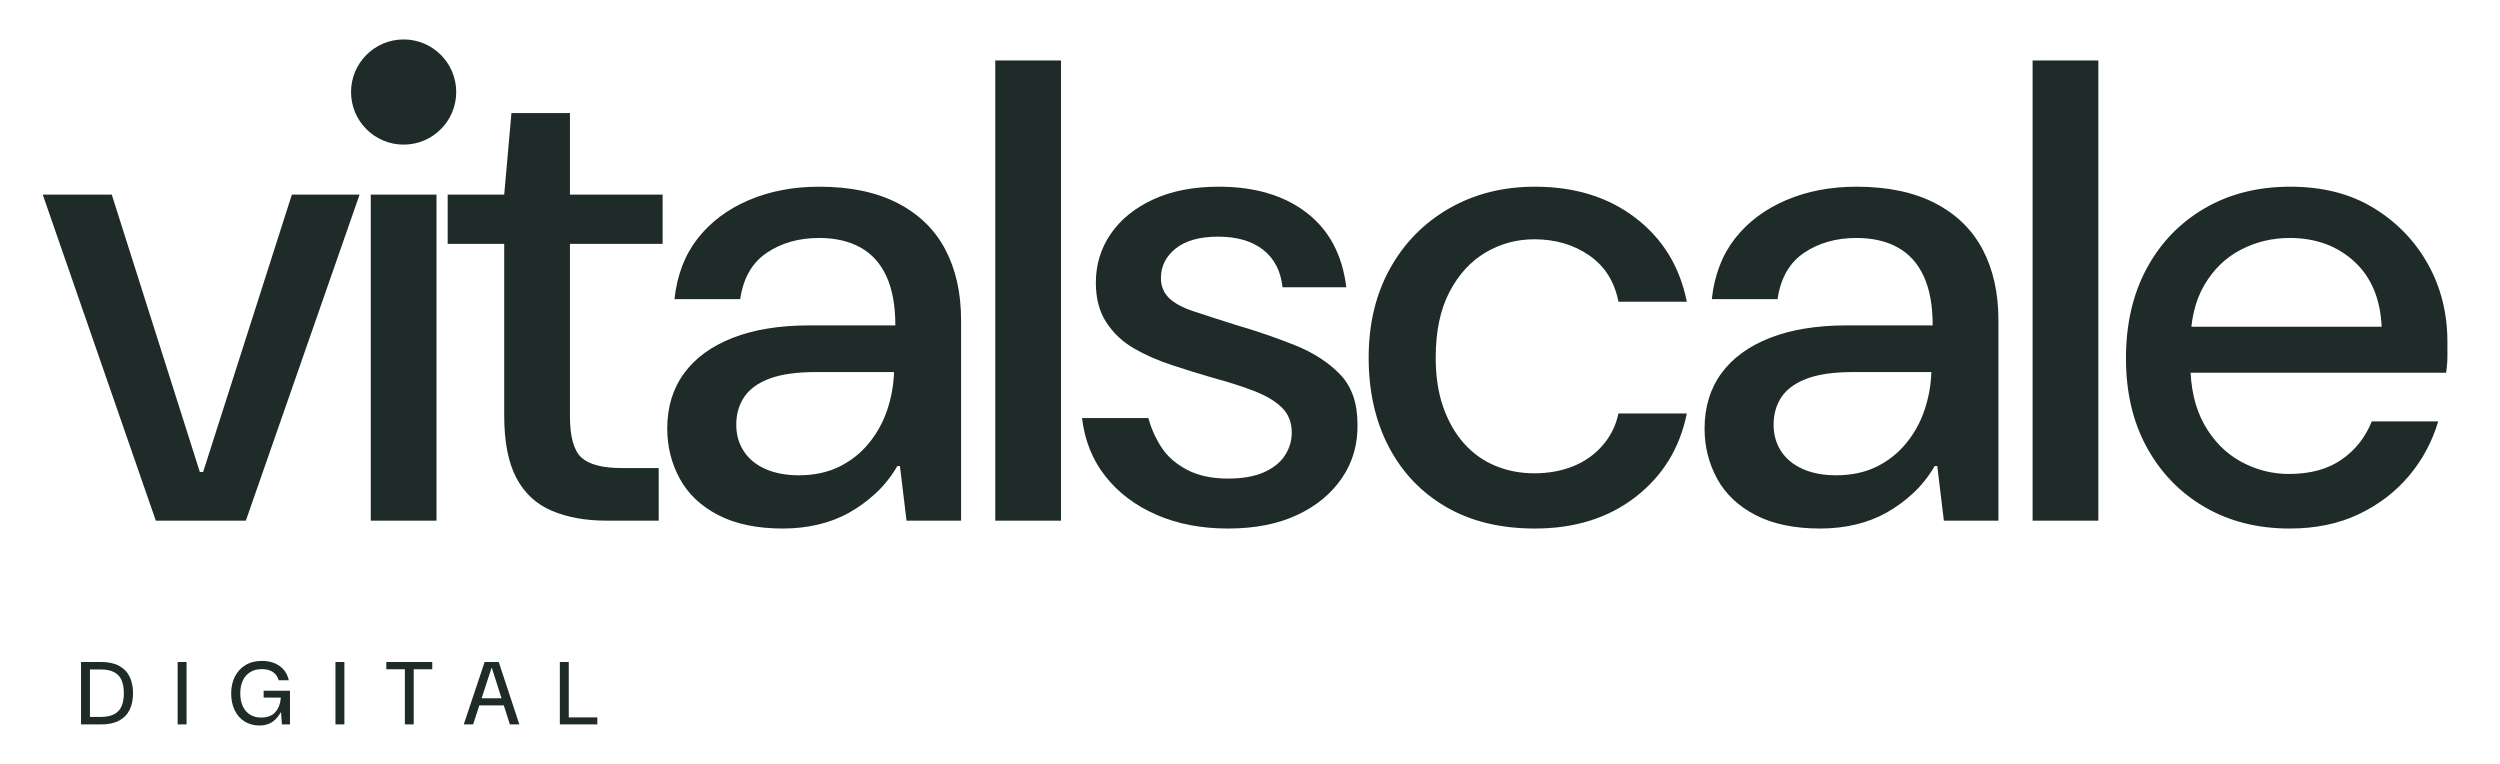
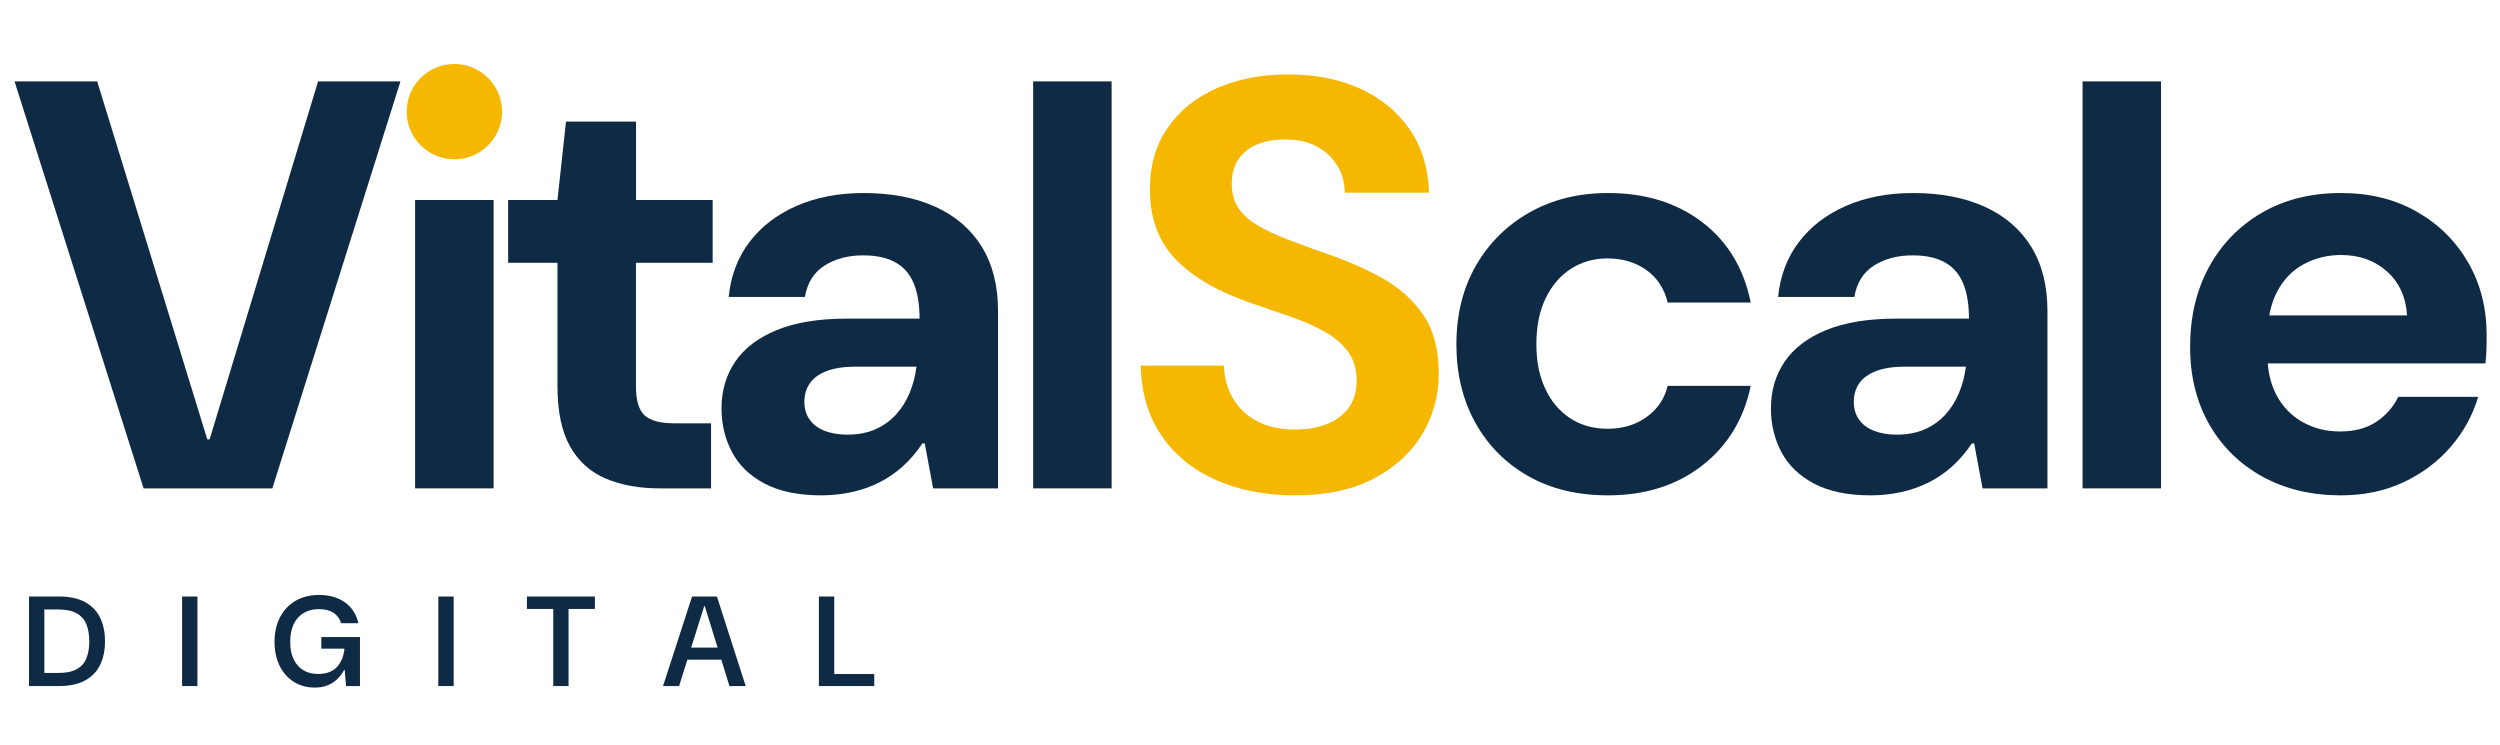
- <svg xmlns="http://www.w3.org/2000/svg" viewBox="-60.0 -792.0 3803.0 1162.0" role="img" aria-label="VitalScale Digital">
-   <path fill="#1F2B28" d="M177.0 0.0 5.0 -496.0H110.0L244.0 -74.0H249.0L384.0 -496.0H487.0L314.0 0.0ZM504.0 0.0V-496.0H604.0V0.0ZM862.0 0.0Q815.0 0.0 779.5 -15.0Q744.0 -30.0 725.5 -65.0Q707.0 -100.0 707.0 -160.0V-421.0H621.0V-496.0H707.0L718.0 -620.0H807.0V-496.0H948.0V-421.0H807.0V-159.0Q807.0 -112.0 824.5 -96.0Q842.0 -80.0 886.0 -80.0H942.0V0.0ZM1131.0 12.0Q1072.0 12.0 1032.5 -8.5Q993.0 -29.0 974.0 -64.0Q955.0 -99.0 955.0 -140.0Q955.0 -189.0 980.5 -224.0Q1006.0 -259.0 1054.5 -278.0Q1103.0 -297.0 1171.0 -297.0H1302.0Q1302.0 -342.0 1288.5 -371.5Q1275.0 -401.0 1249.0 -415.5Q1223.0 -430.0 1186.0 -430.0Q1140.0 -430.0 1106.5 -407.5Q1073.0 -385.0 1066.0 -337.0H966.0Q972.0 -392.0 1001.5 -429.5Q1031.0 -467.0 1079.0 -487.5Q1127.0 -508.0 1186.0 -508.0Q1257.0 -508.0 1305.5 -483.0Q1354.0 -458.0 1378.0 -412.5Q1402.0 -367.0 1402.0 -305.0V0.0H1319.0L1309.0 -83.0H1305.0Q1291.0 -59.0 1272.0 -41.5Q1253.0 -24.0 1231.5 -12.0Q1210.0 0.0 1184.5 6.0Q1159.0 12.0 1131.0 12.0ZM1155.0 -69.0Q1190.0 -69.0 1216.5 -82.0Q1243.0 -95.0 1261.5 -117.5Q1280.0 -140.0 1289.5 -168.0Q1299.0 -196.0 1300.0 -226.0H1181.0Q1137.0 -226.0 1110.5 -216.0Q1084.0 -206.0 1072.0 -188.0Q1060.0 -170.0 1060.0 -146.0Q1060.0 -123.0 1071.5 -105.5Q1083.0 -88.0 1104.5 -78.5Q1126.0 -69.0 1155.0 -69.0ZM1454.0 0.0V-700.0H1554.0V0.0ZM2275.0 12.0Q2196.0 12.0 2139.5 -21.0Q2083.0 -54.0 2052.5 -112.5Q2022.0 -171.0 2022.0 -248.0Q2022.0 -325.0 2054.5 -383.5Q2087.0 -442.0 2144.5 -475.0Q2202.0 -508.0 2275.0 -508.0Q2366.0 -508.0 2428.0 -460.5Q2490.0 -413.0 2506.0 -333.0H2402.0Q2393.0 -379.0 2357.5 -403.5Q2322.0 -428.0 2274.0 -428.0Q2234.0 -428.0 2200.0 -408.0Q2166.0 -388.0 2145.0 -348.0Q2124.0 -308.0 2124.0 -248.0Q2124.0 -205.0 2135.5 -172.5Q2147.0 -140.0 2167.0 -117.5Q2187.0 -95.0 2214.5 -83.5Q2242.0 -72.0 2274.0 -72.0Q2306.0 -72.0 2332.5 -82.5Q2359.0 -93.0 2377.5 -114.0Q2396.0 -135.0 2402.0 -163.0H2506.0Q2490.0 -84.0 2428.0 -36.0Q2366.0 12.0 2275.0 12.0ZM2709.0 12.0Q2650.0 12.0 2610.5 -8.5Q2571.0 -29.0 2552.0 -64.0Q2533.0 -99.0 2533.0 -140.0Q2533.0 -189.0 2558.5 -224.0Q2584.0 -259.0 2632.5 -278.0Q2681.0 -297.0 2749.0 -297.0H2880.0Q2880.0 -342.0 2866.5 -371.5Q2853.0 -401.0 2827.0 -415.5Q2801.0 -430.0 2764.0 -430.0Q2718.0 -430.0 2684.5 -407.5Q2651.0 -385.0 2644.0 -337.0H2544.0Q2550.0 -392.0 2579.5 -429.5Q2609.0 -467.0 2657.0 -487.5Q2705.0 -508.0 2764.0 -508.0Q2835.0 -508.0 2883.5 -483.0Q2932.0 -458.0 2956.0 -412.5Q2980.0 -367.0 2980.0 -305.0V0.0H2897.0L2887.0 -83.0H2883.0Q2869.0 -59.0 2850.0 -41.5Q2831.0 -24.0 2809.5 -12.0Q2788.0 0.0 2762.5 6.0Q2737.0 12.0 2709.0 12.0ZM2733.0 -69.0Q2768.0 -69.0 2794.5 -82.0Q2821.0 -95.0 2839.5 -117.5Q2858.0 -140.0 2867.5 -168.0Q2877.0 -196.0 2878.0 -226.0H2759.0Q2715.0 -226.0 2688.5 -216.0Q2662.0 -206.0 2650.0 -188.0Q2638.0 -170.0 2638.0 -146.0Q2638.0 -123.0 2649.5 -105.5Q2661.0 -88.0 2682.5 -78.5Q2704.0 -69.0 2733.0 -69.0ZM3032.0 0.0V-700.0H3132.0V0.0ZM3423.0 12.0Q3350.0 12.0 3294.0 -20.5Q3238.0 -53.0 3206.0 -111.0Q3174.0 -169.0 3174.0 -247.0Q3174.0 -325.0 3205.5 -383.5Q3237.0 -442.0 3293.5 -475.0Q3350.0 -508.0 3424.0 -508.0Q3498.0 -508.0 3551.0 -475.5Q3604.0 -443.0 3633.5 -390.0Q3663.0 -337.0 3663.0 -272.0Q3663.0 -262.0 3663.0 -250.0Q3663.0 -238.0 3661.0 -225.0H3247.0V-295.0H3563.0Q3560.0 -359.0 3521.0 -394.5Q3482.0 -430.0 3423.0 -430.0Q3383.0 -430.0 3348.5 -412.0Q3314.0 -394.0 3293.0 -358.0Q3272.0 -322.0 3272.0 -267.0V-239.0Q3272.0 -184.0 3293.0 -146.5Q3314.0 -109.0 3348.5 -90.0Q3383.0 -71.0 3422.0 -71.0Q3470.0 -71.0 3501.5 -92.5Q3533.0 -114.0 3548.0 -151.0H3649.0Q3635.0 -104.0 3604.0 -67.5Q3573.0 -31.0 3527.5 -9.5Q3482.0 12.0 3423.0 12.0Z" />
-   <path fill="#1F2B28" d="M1808.0 12.0Q1747.0 12.0 1699.0 -9.0Q1651.0 -30.0 1621.5 -67.5Q1592.0 -105.0 1586.0 -156.0H1687.0Q1693.0 -133.0 1706.5 -112.0Q1720.0 -91.0 1745.5 -77.5Q1771.0 -64.0 1808.0 -64.0Q1841.0 -64.0 1862.5 -73.5Q1884.0 -83.0 1894.5 -99.0Q1905.0 -115.0 1905.0 -134.0Q1905.0 -157.0 1890.5 -171.5Q1876.0 -186.0 1849.5 -196.5Q1823.0 -207.0 1786.0 -217.0Q1755.0 -226.0 1723.0 -236.5Q1691.0 -247.0 1665.0 -262.0Q1639.0 -277.0 1623.0 -301.5Q1607.0 -326.0 1607.0 -362.0Q1607.0 -403.0 1629.5 -436.0Q1652.0 -469.0 1694.0 -488.5Q1736.0 -508.0 1794.0 -508.0Q1876.0 -508.0 1927.5 -468.5Q1979.0 -429.0 1988.0 -355.0H1891.0Q1887.0 -392.0 1861.5 -412.0Q1836.0 -432.0 1793.0 -432.0Q1751.0 -432.0 1728.5 -414.0Q1706.0 -396.0 1706.0 -369.0Q1706.0 -351.0 1718.0 -339.0Q1730.0 -327.0 1755.5 -318.5Q1781.0 -310.0 1819.0 -298.0Q1867.0 -284.0 1909.5 -267.0Q1952.0 -250.0 1978.5 -222.5Q2005.0 -195.0 2005.0 -147.0Q2006.0 -101.0 1981.5 -65.0Q1957.0 -29.0 1913.0 -8.5Q1869.0 12.0 1808.0 12.0Z" />
-   <circle fill="#1F2B28" cx="554" cy="-652" r="80" />
-   <path fill="#1F2B28" d="M63.25 310.0V215.0H93.65Q110.343 215.0 121.132 220.836Q131.921 226.671 137.146 237.325Q142.371 247.979 142.371 262.636Q142.371 277.293 137.146 287.879Q131.921 298.464 121.132 304.232Q110.343 310.0 93.65 310.0ZM76.821 298.6H93.107Q106.271 298.6 114.075 294.257Q121.879 289.914 125.136 281.839Q128.393 273.764 128.393 262.636Q128.393 251.371 125.136 243.229Q121.879 235.086 114.075 230.743Q106.271 226.4 93.107 226.4H76.821ZM210.229 310.0V215.0H223.8V310.0ZM334.814 311.629Q321.786 311.629 312.082 305.521Q302.379 299.414 297.018 288.421Q291.657 277.429 291.657 262.771Q291.657 248.25 297.357 237.121Q303.057 225.993 313.507 219.682Q323.957 213.371 338.343 213.371Q354.629 213.371 365.418 221.175Q376.207 228.979 379.329 242.821H363.857Q361.821 234.95 355.307 230.404Q348.793 225.857 338.207 225.857Q328.164 225.857 320.768 230.336Q313.371 234.814 309.436 243.093Q305.5 251.371 305.5 262.771Q305.5 274.307 309.436 282.586Q313.371 290.864 320.564 295.207Q327.757 299.55 337.121 299.55Q351.507 299.55 358.836 291.271Q366.164 282.993 367.25 269.15H341.057V258.7H381.093V310.0H368.879L367.521 291.679H366.979Q363.45 298.057 358.7 302.604Q353.95 307.15 347.979 309.389Q342.007 311.629 334.814 311.629ZM450.307 310.0V215.0H463.879V310.0ZM555.893 310.0V226.129H527.664V215.0H597.557V226.129H569.329V310.0ZM645.464 310.0 677.221 215.0H698.664L730.014 310.0H715.629L688.214 224.093H687.671L659.714 310.0ZM661.207 281.093 665.007 270.236H709.657L713.457 281.093ZM791.629 310.0V215.0H805.2V299.279H848.629V310.0Z" />
+ <svg xmlns="http://www.w3.org/2000/svg" viewBox="-2 -84 430 128" role="img" aria-label="VitalScale Digital">
+   <path fill="#0F2A44" transform="translate(0.00,0) scale(0.1,-0.1)" d="M227.001 0 5 700H147.17L336.551 84.275H340.551L527.103 700H668.791L448.445 0Z" />
+   <path fill="#0F2A44" transform="translate(65.40,0) scale(0.1,-0.1)" d="M40 0V496H174.998V0Z" />
+   <path fill="#0F2A44" transform="translate(84.90,0) scale(0.1,-0.1)" d="M265.723 0Q213.103 0 173.361 16.638Q133.62 33.276 111.724 71.758Q89.828 110.241 89.828 176.62V387.933H5V496H89.828L104.517 630.827H225.026V496H356.757V387.933H224.825V175.447Q224.825 139.274 239.722 125.584Q254.619 111.895 290.895 111.895H354.033V0Z" />
+   <path fill="#0F2A44" transform="translate(119.10,0) scale(0.1,-0.1)" d="M201.552 -12Q142.552 -12 104.311 8.121Q66.069 28.241 48.035 62.362Q30 96.483 30 137.483Q30 183.207 53.569 217.914Q77.138 252.621 125.052 272.293Q172.966 291.966 246 291.966H370.621Q370.621 329.242 360.311 353.329Q350 377.415 328.448 389.105Q306.896 400.795 273.758 400.795Q235.309 400.795 207.516 383.415Q179.722 366.036 173.481 329.276H42.345Q47.759 383.863 78.138 423.793Q108.517 463.724 159.12 485.862Q209.724 508 274.344 508Q345.93 508 397.999 484.259Q450.068 460.517 477.843 415.31Q505.619 370.103 505.619 305V0H394L379.552 77.38H375.552Q360.38 54.552 341.587 37.724Q322.793 20.897 301.087 10.069Q279.38 -0.759 254.173 -6.379Q228.966 -12 201.552 -12ZM246.447 92.412Q273.896 92.412 294.689 101.637Q315.483 110.861 330.207 127.068Q344.932 143.276 353.673 164.517Q362.415 185.759 365.345 209.38H261.207Q230.378 209.38 210.636 201.691Q190.895 194.001 181.705 180.449Q172.515 166.897 172.515 149.103Q172.515 130.724 181.791 117.965Q191.067 105.206 207.826 98.809Q224.585 92.412 246.447 92.412Z" />
+   <path fill="#0F2A44" transform="translate(171.20,0) scale(0.1,-0.1)" d="M45 0V700H179.998V0Z" />
+   <path fill="#F5B700" transform="translate(191.70,0) scale(0.1,-0.1)" d="M290.31 -12Q214.482 -12 154.844 14.241Q95.207 40.483 60.983 90.483Q26.759 140.483 25 211.172H168.101Q169.273 179.551 183.756 154.723Q198.239 129.895 225.274 115.55Q252.309 101.205 290.137 101.205Q321.069 101.205 344.811 110.395Q368.553 119.585 382.484 138.257Q396.415 156.93 396.415 185.379Q396.415 215 381.553 235.224Q366.691 255.449 340.794 269.811Q314.897 284.173 282.501 295.501Q250.104 306.828 215.035 318.656Q129.897 347.725 85.345 393.811Q40.793 439.897 40.793 514.518Q40.793 575.724 71.104 619.862Q101.414 664 155.31 688.0Q209.207 712 278.379 712Q349.482 712 403.085 687.293Q456.689 662.586 487.913 617.035Q519.137 571.483 520.895 508.621H376.036Q375.449 535.656 362.673 556.036Q349.897 576.415 327.69 588.226Q305.483 600.036 274.896 600.036Q249.033 600.623 227.74 592.553Q206.447 584.484 194.05 567.519Q181.653 550.553 181.653 523.69Q181.653 499.311 193.188 482.121Q204.722 464.931 226.119 452.362Q247.516 439.793 277.395 428.224Q307.275 416.655 343.965 403.93Q396.724 385.93 440.741 361.43Q484.758 336.93 511.189 298.172Q537.62 259.413 537.62 196.551Q537.62 140.862 509.275 93.31Q480.93 45.759 425.999 16.879Q371.068 -12 290.31 -12Z" />
+   <path fill="#0F2A44" transform="translate(246.00,0) scale(0.1,-0.1)" d="M285.724 -12Q206.551 -12 148.12 21.379Q89.689 54.759 57.345 113.326Q25 171.893 25 247.595Q25 324.241 58.243 382.538Q91.486 440.835 150.467 474.418Q209.448 508 285.96 508Q382.04 508 447.761 457.897Q513.481 407.793 531.24 319.656H388.38Q379.553 356.001 351.496 375.76Q323.438 395.519 284.724 395.519Q250.344 395.519 222.723 378.123Q195.102 360.726 178.843 327.691Q162.584 294.656 162.584 248Q162.584 213.896 171.567 187.189Q180.55 160.481 196.981 141.464Q213.412 122.447 235.585 112.498Q257.758 102.55 284.937 102.55Q310.749 102.55 331.673 111.293Q352.596 120.037 367.653 136.59Q382.71 153.144 388.38 176.344H531.24Q513.481 90.363 447.62 39.182Q381.758 -12 285.724 -12Z" />
+   <path fill="#0F2A44" transform="translate(299.60,0) scale(0.1,-0.1)" d="M201.552 -12Q142.552 -12 104.311 8.121Q66.069 28.241 48.035 62.362Q30 96.483 30 137.483Q30 183.207 53.569 217.914Q77.138 252.621 125.052 272.293Q172.966 291.966 246 291.966H370.621Q370.621 329.242 360.311 353.329Q350 377.415 328.448 389.105Q306.896 400.795 273.758 400.795Q235.309 400.795 207.516 383.415Q179.722 366.036 173.481 329.276H42.345Q47.759 383.863 78.138 423.793Q108.517 463.724 159.12 485.862Q209.724 508 274.344 508Q345.93 508 397.999 484.259Q450.068 460.517 477.843 415.31Q505.619 370.103 505.619 305V0H394L379.552 77.38H375.552Q360.38 54.552 341.587 37.724Q322.793 20.897 301.087 10.069Q279.38 -0.759 254.173 -6.379Q228.966 -12 201.552 -12ZM246.447 92.412Q273.896 92.412 294.689 101.637Q315.483 110.861 330.207 127.068Q344.932 143.276 353.673 164.517Q362.415 185.759 365.345 209.38H261.207Q230.378 209.38 210.636 201.691Q190.895 194.001 181.705 180.449Q172.515 166.897 172.515 149.103Q172.515 130.724 181.791 117.965Q191.067 105.206 207.826 98.809Q224.585 92.412 246.447 92.412Z" />
+   <path fill="#0F2A44" transform="translate(351.70,0) scale(0.1,-0.1)" d="M45 0V700H179.998V0Z" />
+   <path fill="#0F2A44" transform="translate(372.20,0) scale(0.1,-0.1)" d="M284.241 -12Q207.965 -12 149.448 20.207Q90.931 52.414 57.965 110.035Q25 167.655 25 243.311Q25 321.138 57.465 380.604Q89.931 440.069 148.362 474.035Q206.793 508 284.482 508Q358.655 508 415.051 475.793Q471.447 443.586 503.257 388.448Q535.068 333.311 535.068 263.104Q535.068 253.104 534.775 240.725Q534.481 228.345 532.895 214.932H121.412V297.517H398.139Q395.139 345.07 363.483 373.225Q331.828 401.381 284.827 401.381Q250.033 401.381 220.947 385.898Q191.86 370.415 174.929 338.863Q157.998 307.311 157.998 258.69V229.518Q157.998 189.207 173.964 159.637Q189.929 130.068 218.637 113.964Q247.344 97.86 283.068 97.86Q319.828 97.86 344.863 114.24Q369.897 130.62 382.967 157.379H520.481Q506.309 109.62 473.085 71.276Q439.861 32.931 391.844 10.465Q343.827 -12 284.241 -12Z" />
+   <circle fill="#F5B700" cx="76.15" cy="-64.80" r="8.2" />
+   <path fill="#0F2A44" transform="translate(2.00,34) scale(0.022,-0.022)" d="M45 0V700H280.03Q402.318 700 482.177 656.879Q562.036 613.759 600.536 535.259Q639.036 456.759 639.036 349.241Q639.036 242.897 600.536 164.483Q562.036 86.069 482.267 43.035Q402.497 0 279.863 0ZM165.002 102.278H274.139Q365.069 102.278 418.069 131.847Q471.068 161.415 493.551 216.88Q516.033 272.345 516.033 349.241Q516.033 427.31 493.551 482.861Q471.068 538.412 418.069 568.481Q365.069 598.55 274.139 598.55H165.002Z" />
+   <path fill="#0F2A44" transform="translate(28.33,34) scale(0.022,-0.022)" d="M45 0V700H165.002V0Z" />
+   <path fill="#0F2A44" transform="translate(44.45,34) scale(0.022,-0.022)" d="M350.034 -12Q256.759 -12 185.586 32.879Q114.414 77.759 74.707 158.345Q35 238.931 35 346.517Q35 453.931 77.121 536.345Q119.241 618.759 197.397 665.379Q275.552 712 383.276 712Q505.415 712 586.277 653.638Q667.139 595.276 690.38 491.379H555.309Q540.481 542.792 496.551 572.136Q452.62 601.481 382.863 601.481Q312.07 601.481 261.398 570.498Q210.726 539.516 184.071 482.344Q157.416 425.172 157.416 346.103Q157.416 266.621 184.071 209.984Q210.726 153.346 259.812 123.898Q308.897 94.45 374.69 94.45Q472.62 94.45 522.792 149.07Q572.964 203.69 581.792 292.275H400.897V383.104H702.967V0H594.206L583.378 125.62H579.378Q555.275 81.413 521.344 50.344Q487.413 19.276 444.568 3.638Q401.724 -12 350.034 -12Z" />
+   <path fill="#0F2A44" transform="translate(72.40,34) scale(0.022,-0.022)" d="M45 0V700H165.002V0Z" />
+   <path fill="#0F2A44" transform="translate(88.52,34) scale(0.022,-0.022)" d="M210.862 0V602.86H5V700H536.381V602.86H330.519V0Z" />
+   <path fill="#0F2A44" transform="translate(111.93,34) scale(0.022,-0.022)" d="M5 0 231.999 700H426.555L651.209 0H524.33L331.277 625.999H327.277L130.537 0ZM119.276 206.172 151.552 300.656H496.278L528.14 206.172Z" />
+   <path fill="#0F2A44" transform="translate(137.86,34) scale(0.022,-0.022)" d="M45 0V700H165.002V93.898H477.76V0Z" />
</svg>
